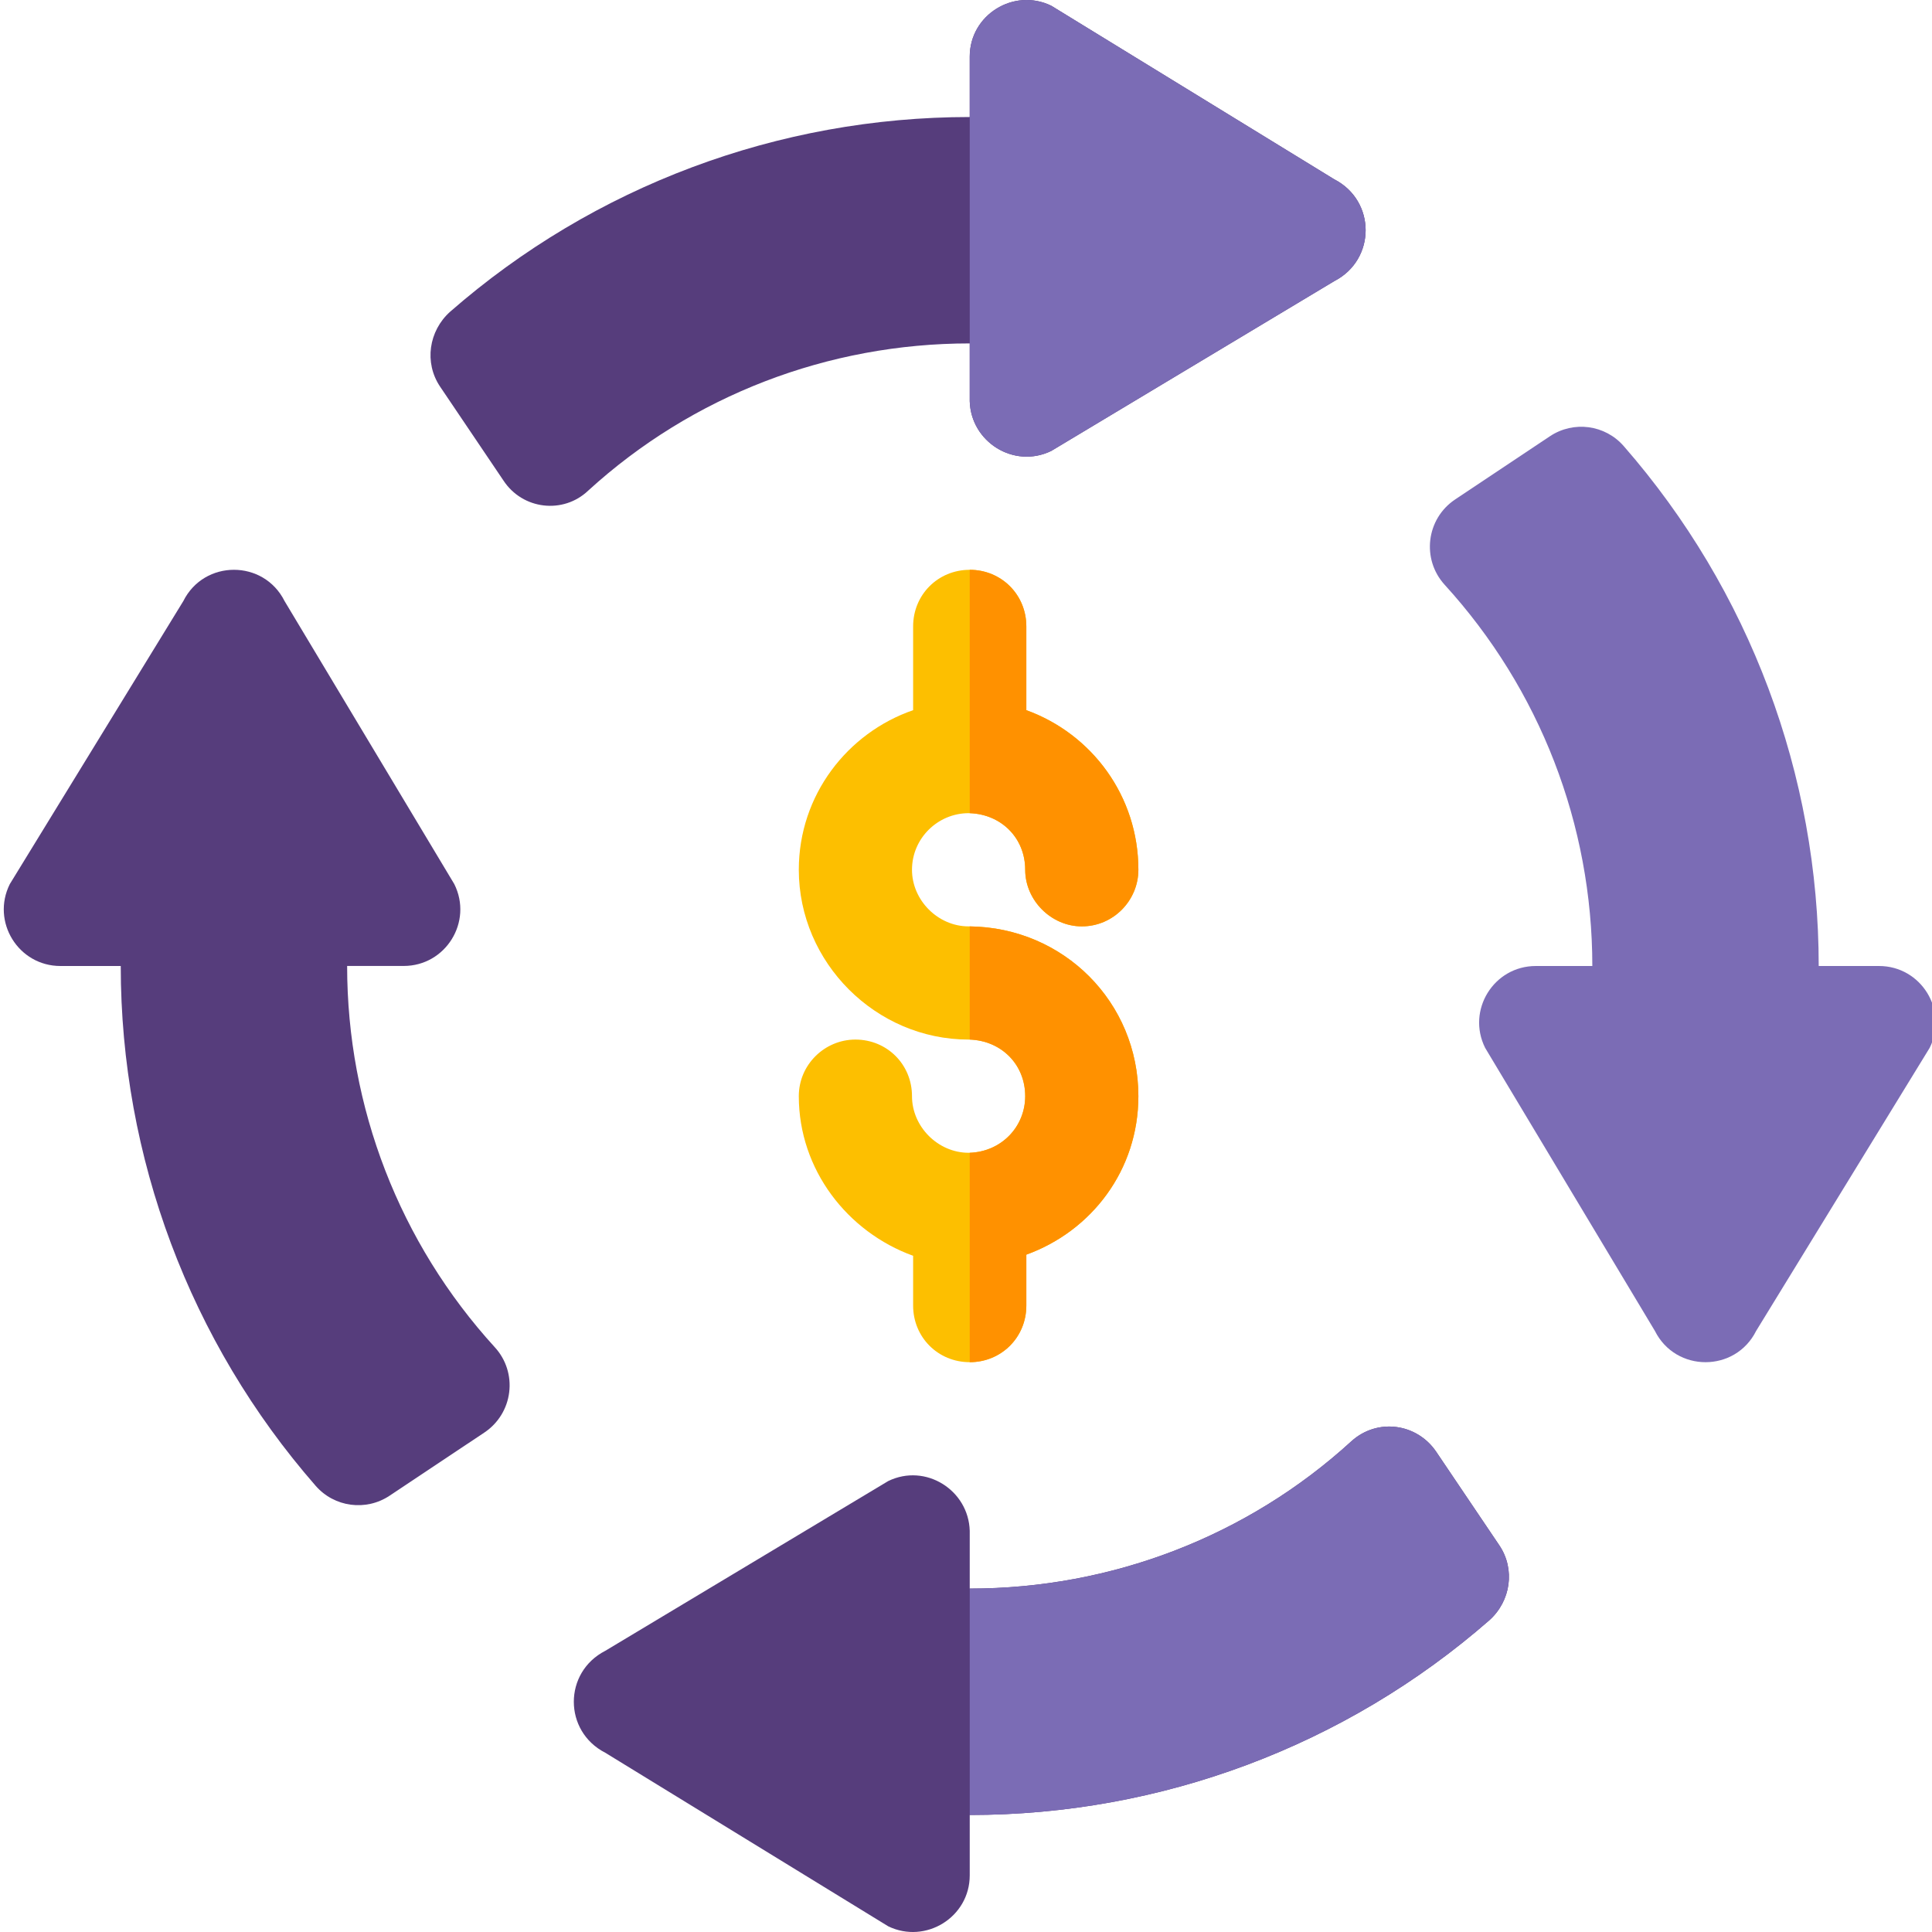
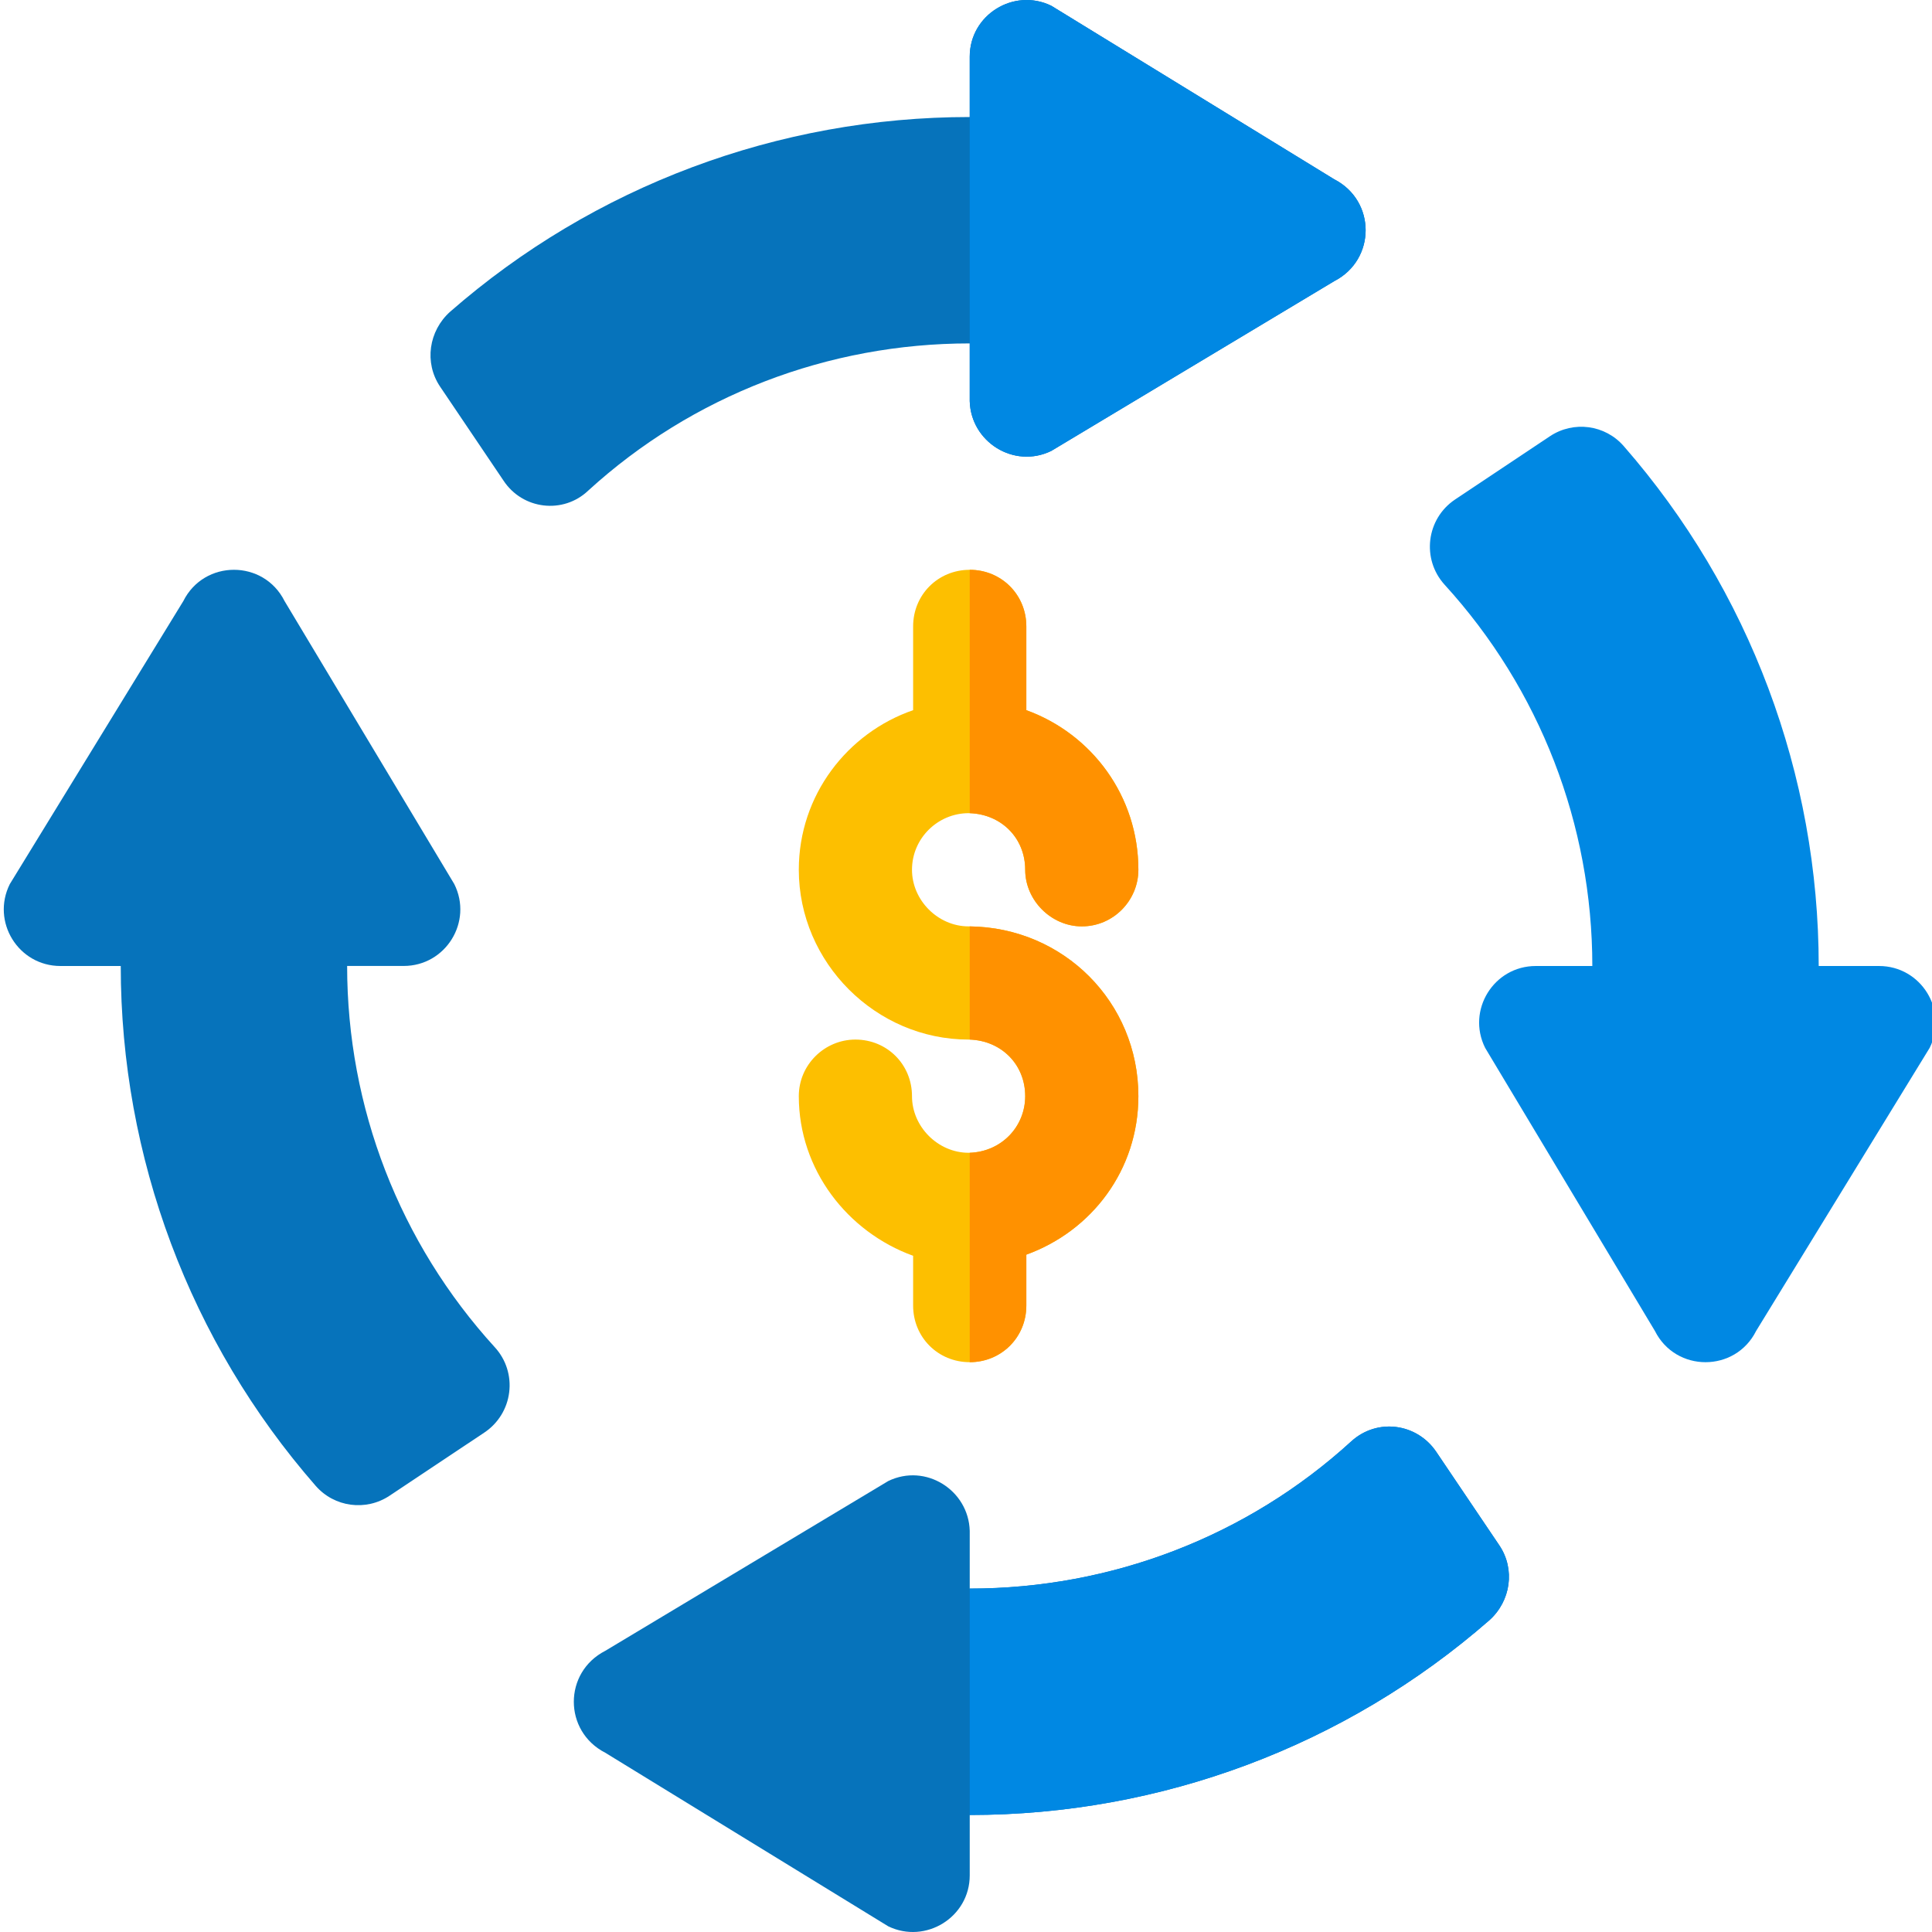
<svg xmlns="http://www.w3.org/2000/svg" height="511pt" viewBox="0 0 511 511.999" width="511pt" version="1.1" id="svg22">
  <defs id="defs26" />
  <path d="m301.184 290.496c0 19.5-12.297 35.699-29.695 42v13.5c0 8.398-6.602 14.996-15 14.996-8.402 0-15-6.598-15-14.996v-13.199c-17.398-6.301-30.297-22.801-30.297-42.301 0-8.398 6.898-15 14.996-15 8.402 0 15 6.602 15 15 0 8.102 6.898 15 15 15h.301c8.398-.297 14.699-6.898 14.699-15 0-8.398-6.301-14.699-14.699-15h-.301c-24.598 0-44.996-20.398-44.996-44.996 0-19.801 12.898-36.297 30.297-42.297v-22.199c0-8.402 6.598-15 15-15 8.398 0 15 6.598 15 15v22.199c17.398 6.301 29.695 22.797 29.695 42.297 0 8.102-6.598 15-14.996 15-8.102 0-15-6.898-15-15 0-8.398-6.301-14.699-14.699-15h-.301c-8.102 0-15 6.602-15 15 0 8.102 6.898 15 15 15h.301c24.898.301 44.695 20.098 44.695 44.996zm0 0" fill="#fdbf00" id="path2" />
-   <path style="fill:#563d7c;fill-opacity:1" id="path4" d="m 394.184,429.391 c -38.102,33.297 -87,51.598 -137.695,51.598 v 16 c 0,11.098 -11.699,18.297 -21.598,13.5 l -74.996,-46 c -11.102,-5.699 -11.102,-21.301 0,-27 l 74.996,-44.996 c 9.898,-4.801 21.297,2.398 21.598,13.199 v 15.297 c 37.496,0 73.496,-13.797 101.094,-38.996 6.898,-6.301 17.402,-4.801 22.5,2.699 l 16.797,24.898 c 4.203,6.301 3.004,14.699 -2.695,19.801 z m 0,0" />
-   <path style="fill:#563d7c;fill-opacity:1" id="path6" d="m 91.496,255.988 c 3.02,0 18,0 14.98,0 11.148,0 18.402,-11.723 13.414,-21.699 L 74.914,159.293 c -5.531,-11.055 -21.305,-11.055 -26.832,0 L 2.102,234.289 C -2.883,244.266 4.367,256 15.52,256 c 3.02,0 19,0 15.98,0 0,50.68 18.336,99.602 51.645,137.746 4.953,5.691 13.352,6.797 19.613,2.621 l 25.121,-16.742 c 3.633,-2.43 6.035,-6.312 6.562,-10.664 0.543,-4.336 -0.848,-8.699 -3.809,-11.922 -25.234,-27.668 -39.137,-63.566 -39.137,-101.051 z m 0,0" />
-   <path style="fill:#563d7c;fill-opacity:1" id="path8" d="m 353.082,74.508 -74.996,45 c -9.898,4.797 -21.297,-2.402 -21.598,-13.199 V 91.008 c -37.5,0 -73.496,13.797 -101.094,39 -6.602,6.301 -17.402,5.098 -22.5,-2.703 l -16.801,-24.898 c -4.199,-6.301 -3,-14.699 2.699,-19.801 38.102,-33.297 86.996,-51.594 137.695,-51.594 v -16 c 0,-11.098 11.699,-18.301 21.598,-13.5 l 74.996,46 c 11.102,5.695 11.102,21.297 0,26.996 z m 0,0" />
-   <path d="m497.457 256c-3.023 0-19 0-15.98 0 0-50.684-18.34-99.605-51.648-137.75-4.938-5.695-13.328-6.824-19.613-2.621l-25.105 16.742c-7.641 5.113-8.938 15.805-2.77 22.59 25.238 27.668 39.141 63.555 39.141 101.039-3.023 0-18 0-14.98 0-11.152 0-18.402 11.73-13.418 21.707l44.98 74.996c5.527 11.055 21.305 11.055 26.832 0l45.977-74.996c4.988-9.977-2.266-21.707-13.414-21.707zm0 0" id="path12" fill="#00c8c8" style="fill:#7b6cb5;fill-opacity:1" />
+   <path style="fill:#0070ba;fill-opacity:0.973" id="path4" d="m 394.184,429.391 c -38.102,33.297 -87,51.598 -137.695,51.598 v 16 c 0,11.098 -11.699,18.297 -21.598,13.5 l -74.996,-46 c -11.102,-5.699 -11.102,-21.301 0,-27 l 74.996,-44.996 c 9.898,-4.801 21.297,2.398 21.598,13.199 v 15.297 c 37.496,0 73.496,-13.797 101.094,-38.996 6.898,-6.301 17.402,-4.801 22.5,2.699 l 16.797,24.898 c 4.203,6.301 3.004,14.699 -2.695,19.801 z m 0,0" />
+   <path style="fill:#0070ba;fill-opacity:0.973" id="path6" d="m 91.496,255.988 c 3.02,0 18,0 14.98,0 11.148,0 18.402,-11.723 13.414,-21.699 L 74.914,159.293 c -5.531,-11.055 -21.305,-11.055 -26.832,0 L 2.102,234.289 C -2.883,244.266 4.367,256 15.52,256 c 3.02,0 19,0 15.98,0 0,50.68 18.336,99.602 51.645,137.746 4.953,5.691 13.352,6.797 19.613,2.621 l 25.121,-16.742 c 3.633,-2.43 6.035,-6.312 6.562,-10.664 0.543,-4.336 -0.848,-8.699 -3.809,-11.922 -25.234,-27.668 -39.137,-63.566 -39.137,-101.051 z m 0,0" />
+   <path style="fill:#0070ba;fill-opacity:0.973" id="path8" d="m 353.082,74.508 -74.996,45 c -9.898,4.797 -21.297,-2.402 -21.598,-13.199 V 91.008 c -37.5,0 -73.496,13.797 -101.094,39 -6.602,6.301 -17.402,5.098 -22.5,-2.703 l -16.801,-24.898 c -4.199,-6.301 -3,-14.699 2.699,-19.801 38.102,-33.297 86.996,-51.594 137.695,-51.594 v -16 c 0,-11.098 11.699,-18.301 21.598,-13.5 l 74.996,46 c 11.102,5.695 11.102,21.297 0,26.996 z m 0,0" />
+   <path d="m497.457 256c-3.023 0-19 0-15.98 0 0-50.684-18.34-99.605-51.648-137.75-4.938-5.695-13.328-6.824-19.613-2.621l-25.105 16.742c-7.641 5.113-8.938 15.805-2.77 22.59 25.238 27.668 39.141 63.555 39.141 101.039-3.023 0-18 0-14.98 0-11.152 0-18.402 11.73-13.418 21.707l44.98 74.996c5.527 11.055 21.305 11.055 26.832 0l45.977-74.996c4.988-9.977-2.266-21.707-13.414-21.707zm0 0" id="path12" fill="#00c8c8" style="fill:#0088e3;fill-opacity:1" />
  <path d="m301.184 290.496c0 19.5-12.297 35.699-29.695 42v13.5c0 8.398-6.602 14.996-15 14.996v-55.496c8.398-.297 14.699-6.898 14.699-15 0-8.398-6.301-14.699-14.699-15v-29.996c24.898.301 44.695 20.098 44.695 44.996zm0 0" fill="#ff9100" id="path14" />
  <path d="m256.488 215.5v-64.496c8.398 0 15 6.598 15 15v22.199c17.398 6.301 29.695 22.797 29.695 42.297 0 8.102-6.598 15-14.996 15-8.102 0-15-6.898-15-15 0-8.398-6.301-14.699-14.699-15zm0 0" fill="#ff9100" id="path16" />
-   <path d="m256.488 106.309v-91.297c0-11.098 11.699-18.301 21.598-13.5l74.996 46c11.102 5.699 11.102 21.297 0 27l-74.996 44.996c-9.898 4.797-21.297-2.402-21.598-13.199zm0 0" fill="#00c8c8" id="path18" style="fill:#7b6cb5;fill-opacity:1" />
-   <path d="m394.184 429.391c-38.102 33.297-87 51.598-137.695 51.598v-59.996c37.496 0 73.496-13.801 101.094-39 6.898-6.301 17.402-4.801 22.5 2.699l16.797 24.898c4.203 6.301 3.004 14.699-2.695 19.801zm0 0" fill="#00c8c8" id="path20" style="fill:#7b6cb5;fill-opacity:1" />
+   <path d="m256.488 106.309v-91.297c0-11.098 11.699-18.301 21.598-13.5l74.996 46c11.102 5.699 11.102 21.297 0 27l-74.996 44.996c-9.898 4.797-21.297-2.402-21.598-13.199zm0 0" fill="#00c8c8" id="path18" style="fill:#0088e3;fill-opacity:1" />
+   <path d="m394.184 429.391c-38.102 33.297-87 51.598-137.695 51.598v-59.996c37.496 0 73.496-13.801 101.094-39 6.898-6.301 17.402-4.801 22.5 2.699l16.797 24.898c4.203 6.301 3.004 14.699-2.695 19.801zm0 0" fill="#00c8c8" id="path20" style="fill:#0088e3;fill-opacity:1" />
</svg>
